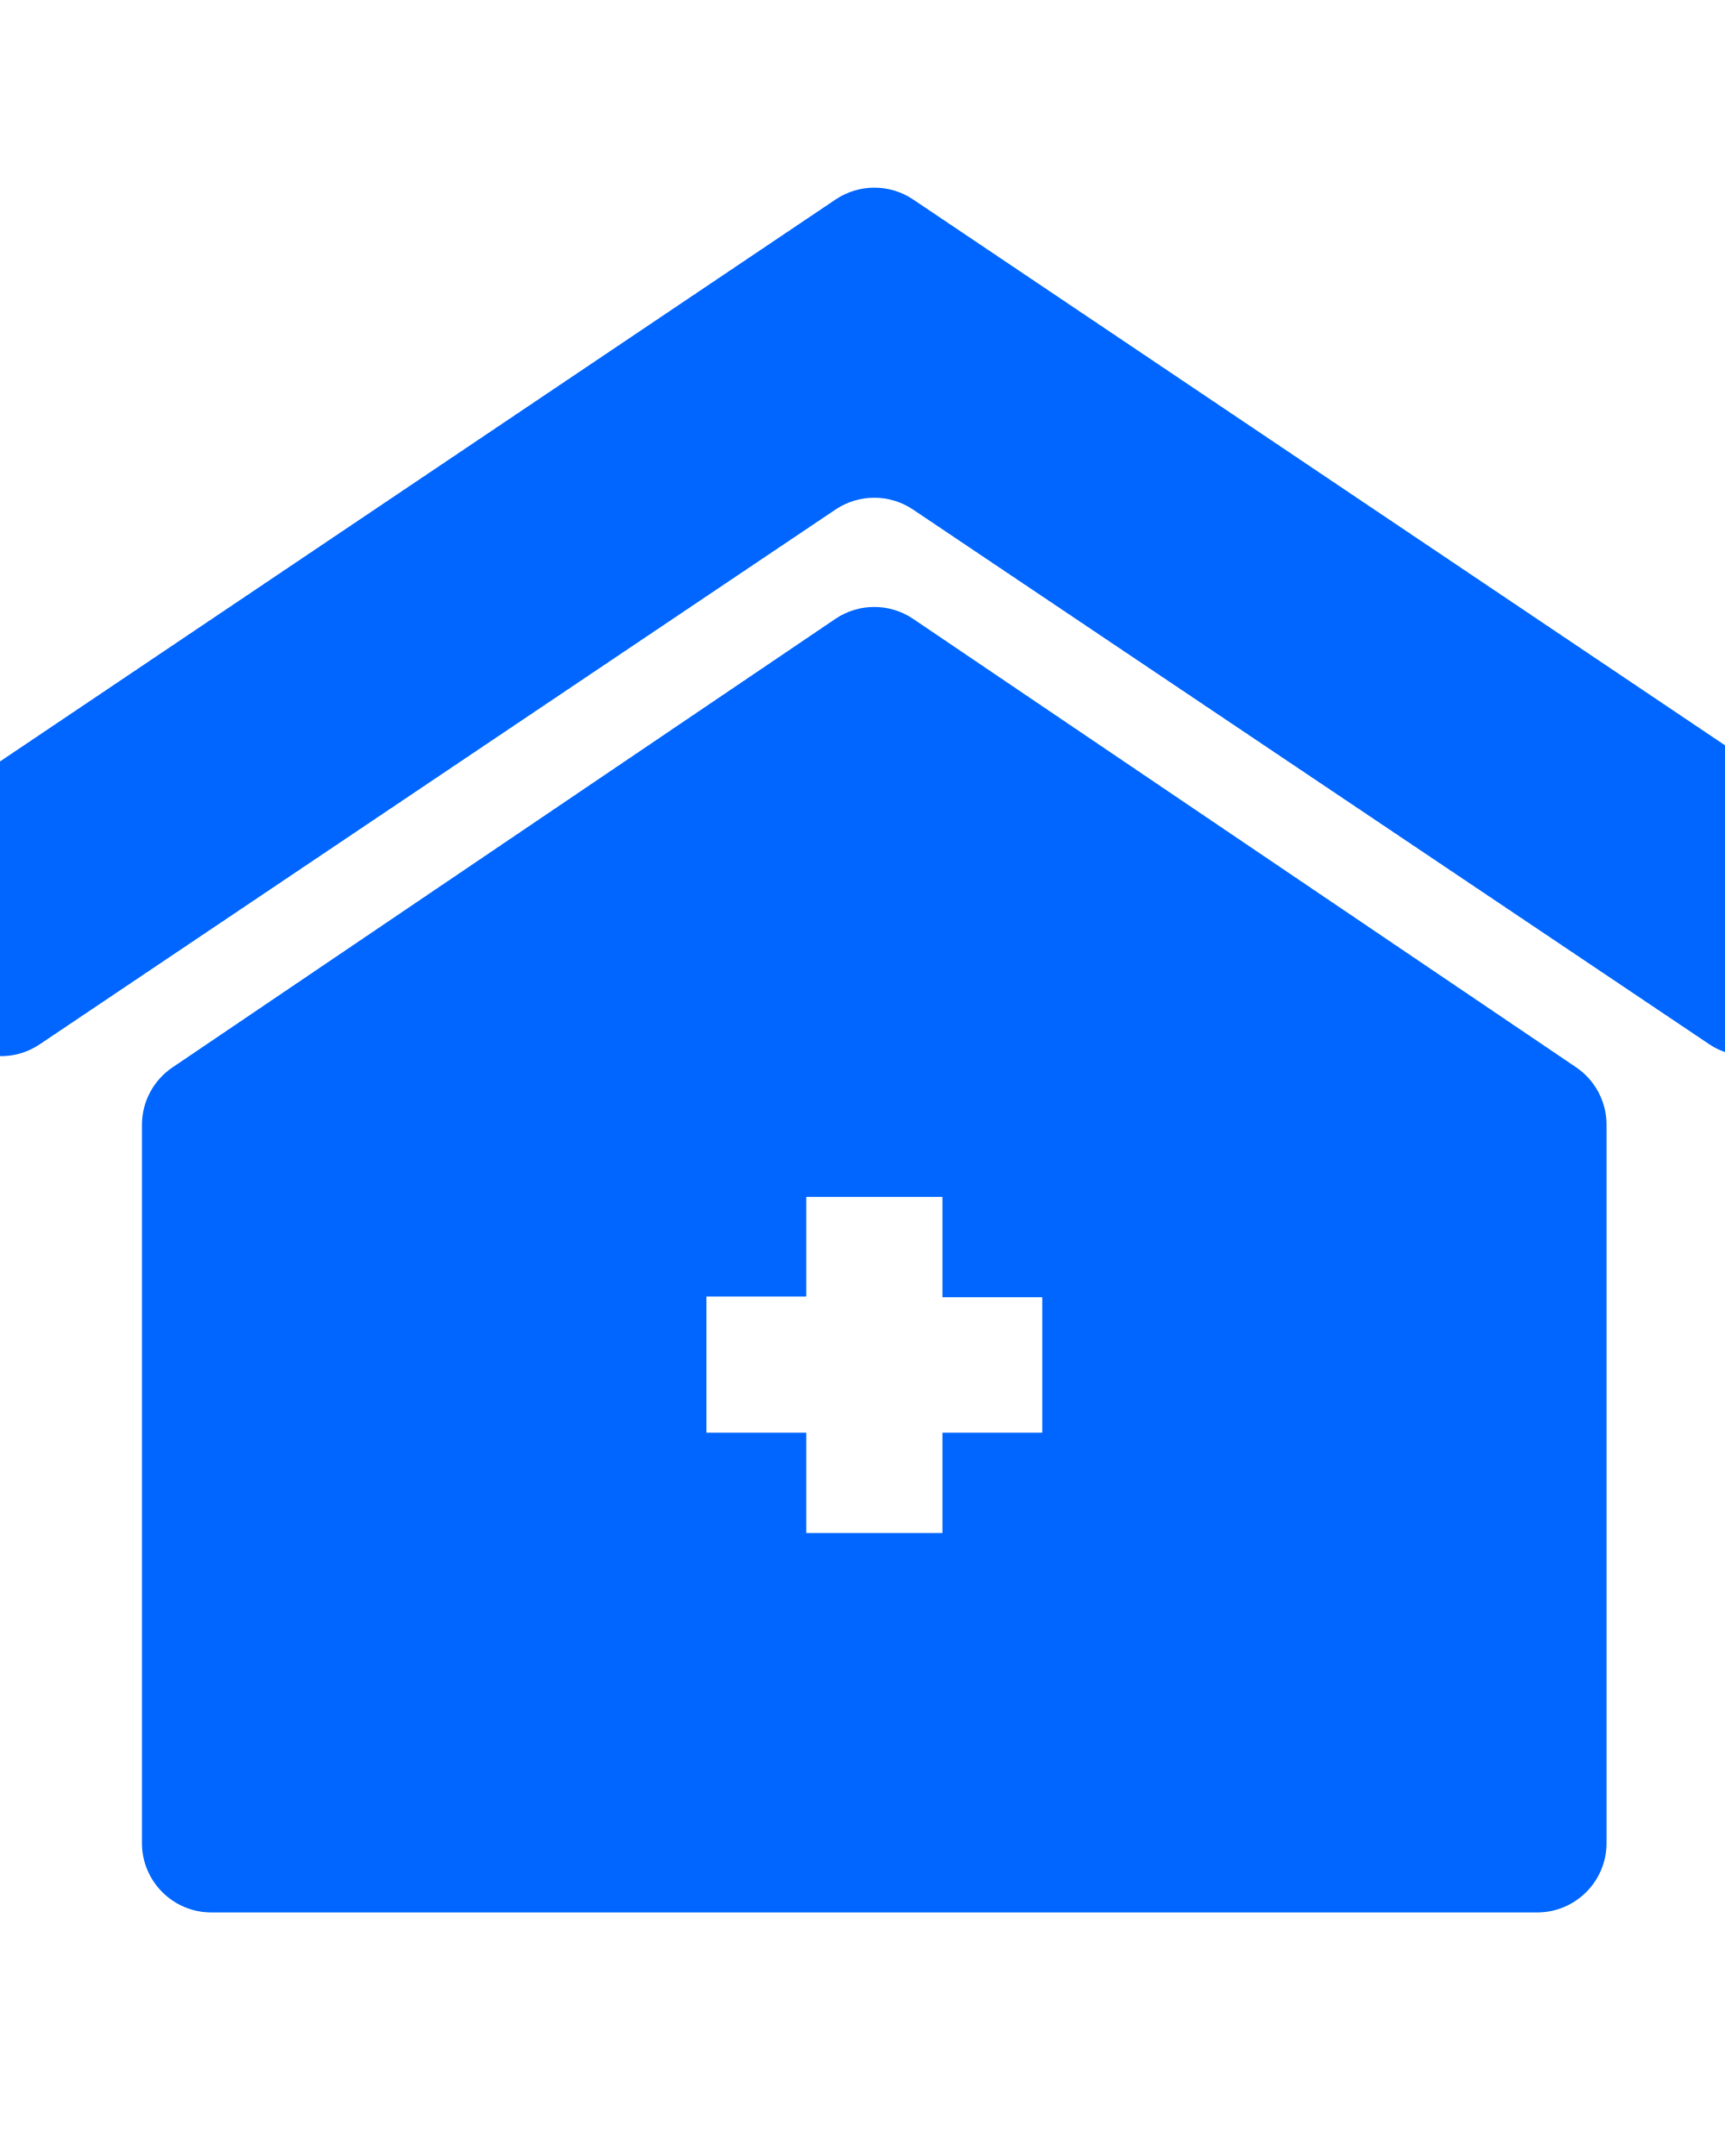
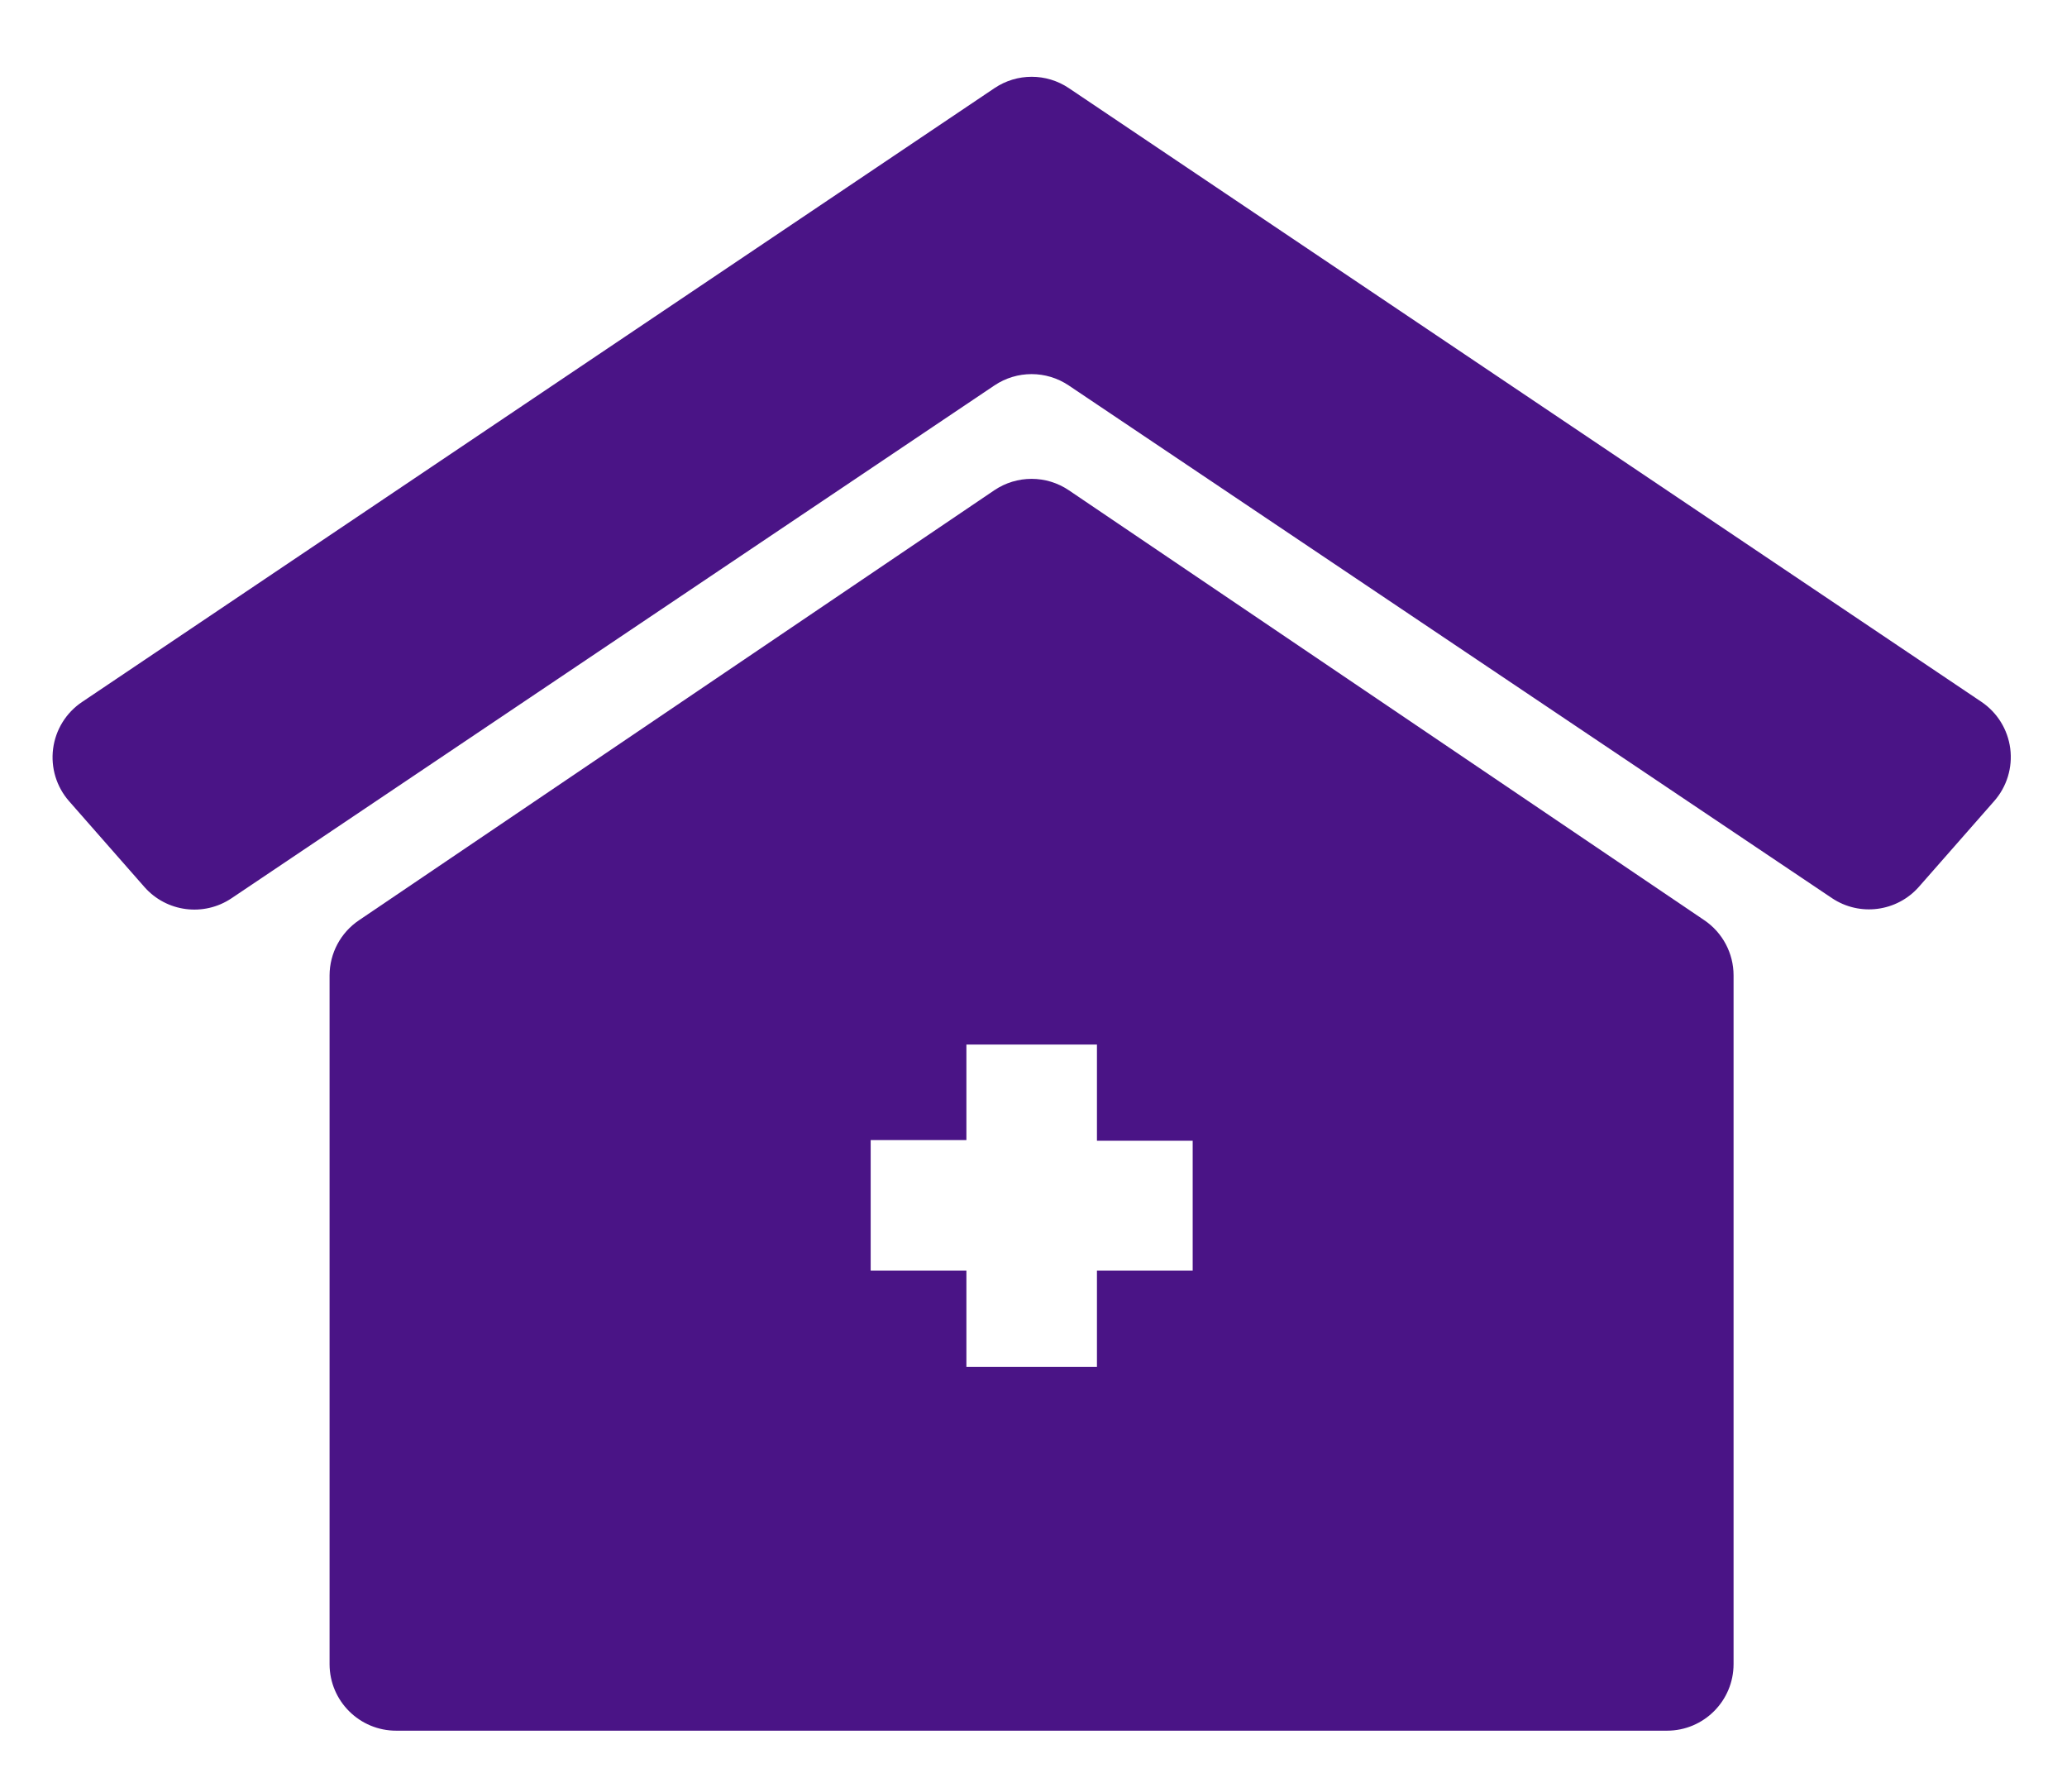
- <svg xmlns="http://www.w3.org/2000/svg" data-name="Layer 1" viewBox="0 0 100 125" x="0px" y="0px" version="1.1" id="svg12">
+ <svg xmlns="http://www.w3.org/2000/svg" data-name="Layer 1" viewBox="0 0 30 26" x="0px" y="0px" version="1.1" id="svg12" width="30" height="26">
  <defs id="defs16" />
-   <g id="g835" style="fill:#0066ff;fill-opacity:1" transform="matrix(1.315748,0,0,1.315748,-15.09966,-4.906011)">
-     <path d="M 48.29,12.52 6.35,40.73 a 3.06,3.06 0 0 0 -0.59,4.56 l 3.46,3.94 a 3.06,3.06 0 0 0 4,0.52 L 48.29,26.18 a 3.06,3.06 0 0 1 3.41,0 l 35.08,23.56 a 3.06,3.06 0 0 0 4,-0.52 l 3.46,-3.94 A 3.06,3.06 0 0 0 93.65,40.72 L 51.71,12.52 a 3.06,3.06 0 0 0 -3.42,0 z" id="path4" style="fill:#0066ff;fill-opacity:1" />
-     <path d="M 80.92,50.76 51.71,31 a 3.06,3.06 0 0 0 -3.43,0 l -29.2,19.76 a 3.06,3.06 0 0 0 -1.35,2.53 V 84.95 A 3.06,3.06 0 0 0 20.8,88 h 58.4 a 3.06,3.06 0 0 0 3.06,-3.06 V 53.29 A 3.06,3.06 0 0 0 80.92,50.76 Z M 57.4,66.86 H 53 v 4.42 h -6 v -4.42 h -4.4 v -6 H 47 v -4.39 h 6 v 4.42 h 4.4 z" id="path6" style="fill:#0066ff;fill-opacity:1" />
+   <g id="g835" style="fill:#4a1486;fill-opacity:1" transform="matrix(0.3157795,0,0,0.3157795,-0.8154095,-2.674399)">
+     <path d="M 48.29,12.52 6.35,40.73 a 3.06,3.06 0 0 0 -0.59,4.56 l 3.46,3.94 a 3.06,3.06 0 0 0 4,0.52 L 48.29,26.18 a 3.06,3.06 0 0 1 3.41,0 l 35.08,23.56 a 3.06,3.06 0 0 0 4,-0.52 l 3.46,-3.94 A 3.06,3.06 0 0 0 93.65,40.72 L 51.71,12.52 a 3.06,3.06 0 0 0 -3.42,0 z" id="path4" style="fill:#4a1486;fill-opacity:1" />
+     <path d="M 80.92,50.76 51.71,31 a 3.06,3.06 0 0 0 -3.43,0 l -29.2,19.76 a 3.06,3.06 0 0 0 -1.35,2.53 V 84.95 A 3.06,3.06 0 0 0 20.8,88 h 58.4 a 3.06,3.06 0 0 0 3.06,-3.06 V 53.29 A 3.06,3.06 0 0 0 80.92,50.76 Z M 57.4,66.86 H 53 v 4.42 h -6 v -4.42 h -4.4 v -6 H 47 v -4.39 h 6 v 4.42 h 4.4 z" id="path6" style="fill:#4a1486;fill-opacity:1" />
  </g>
</svg>
